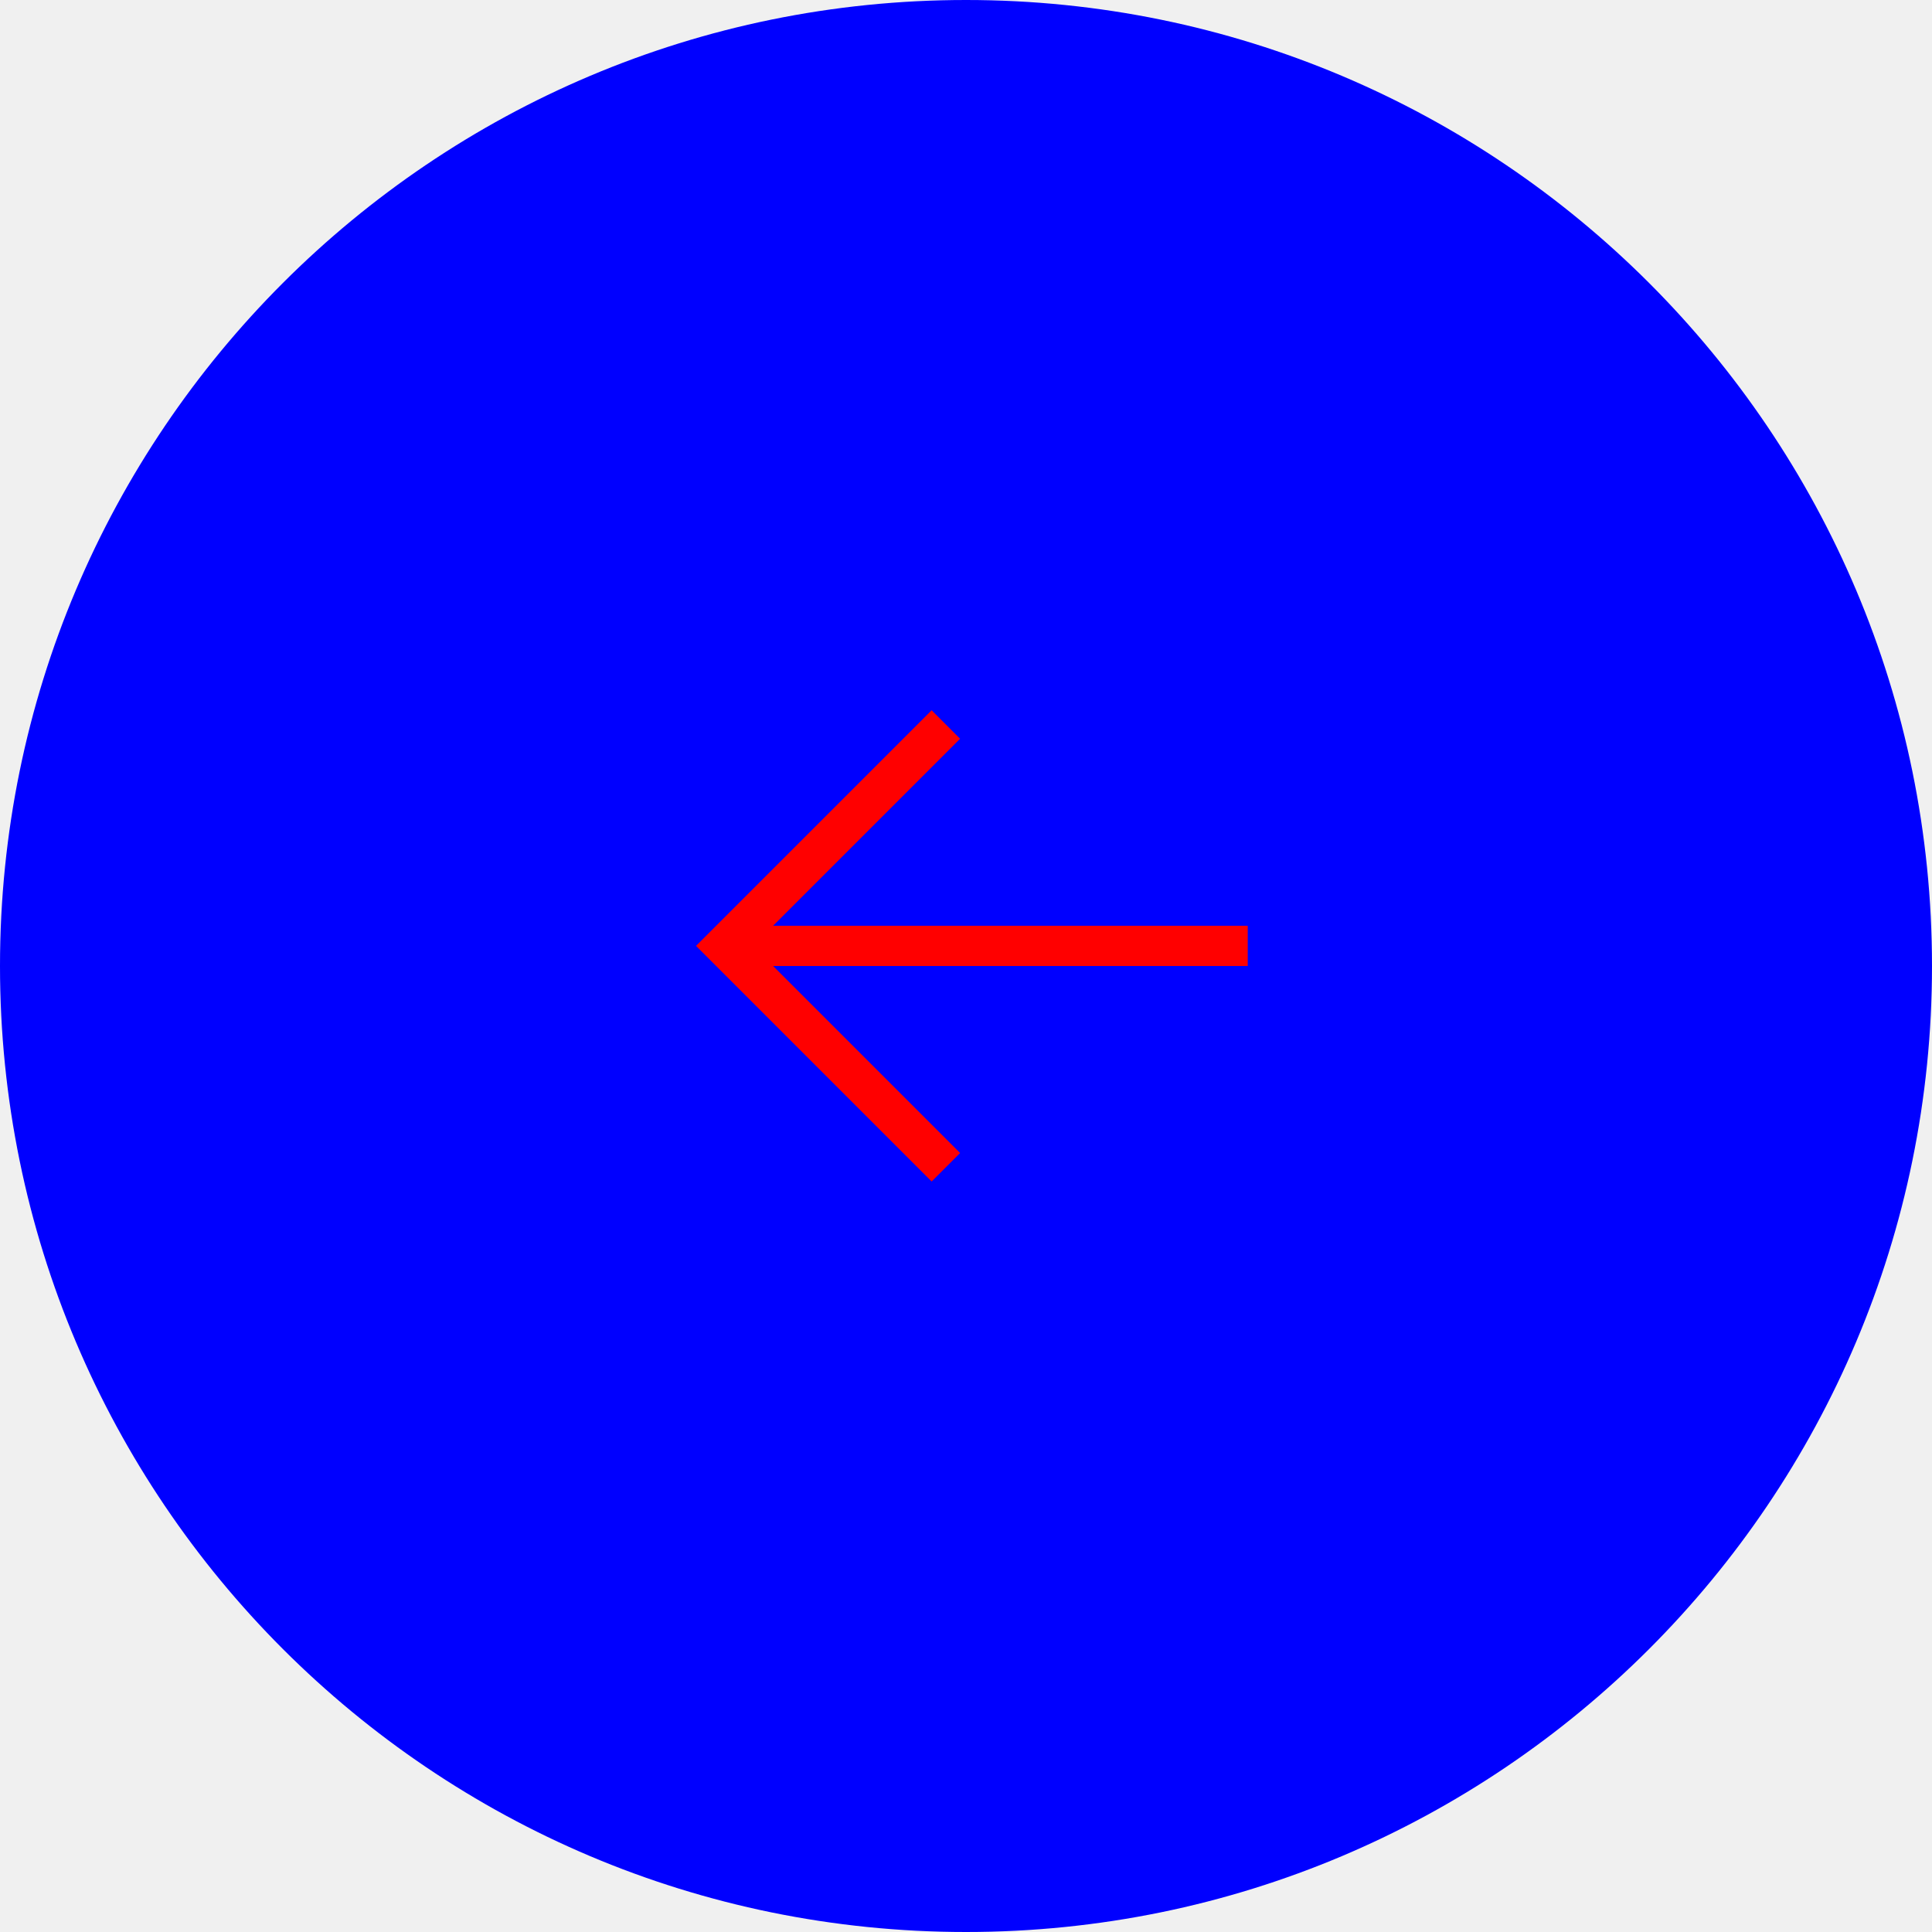
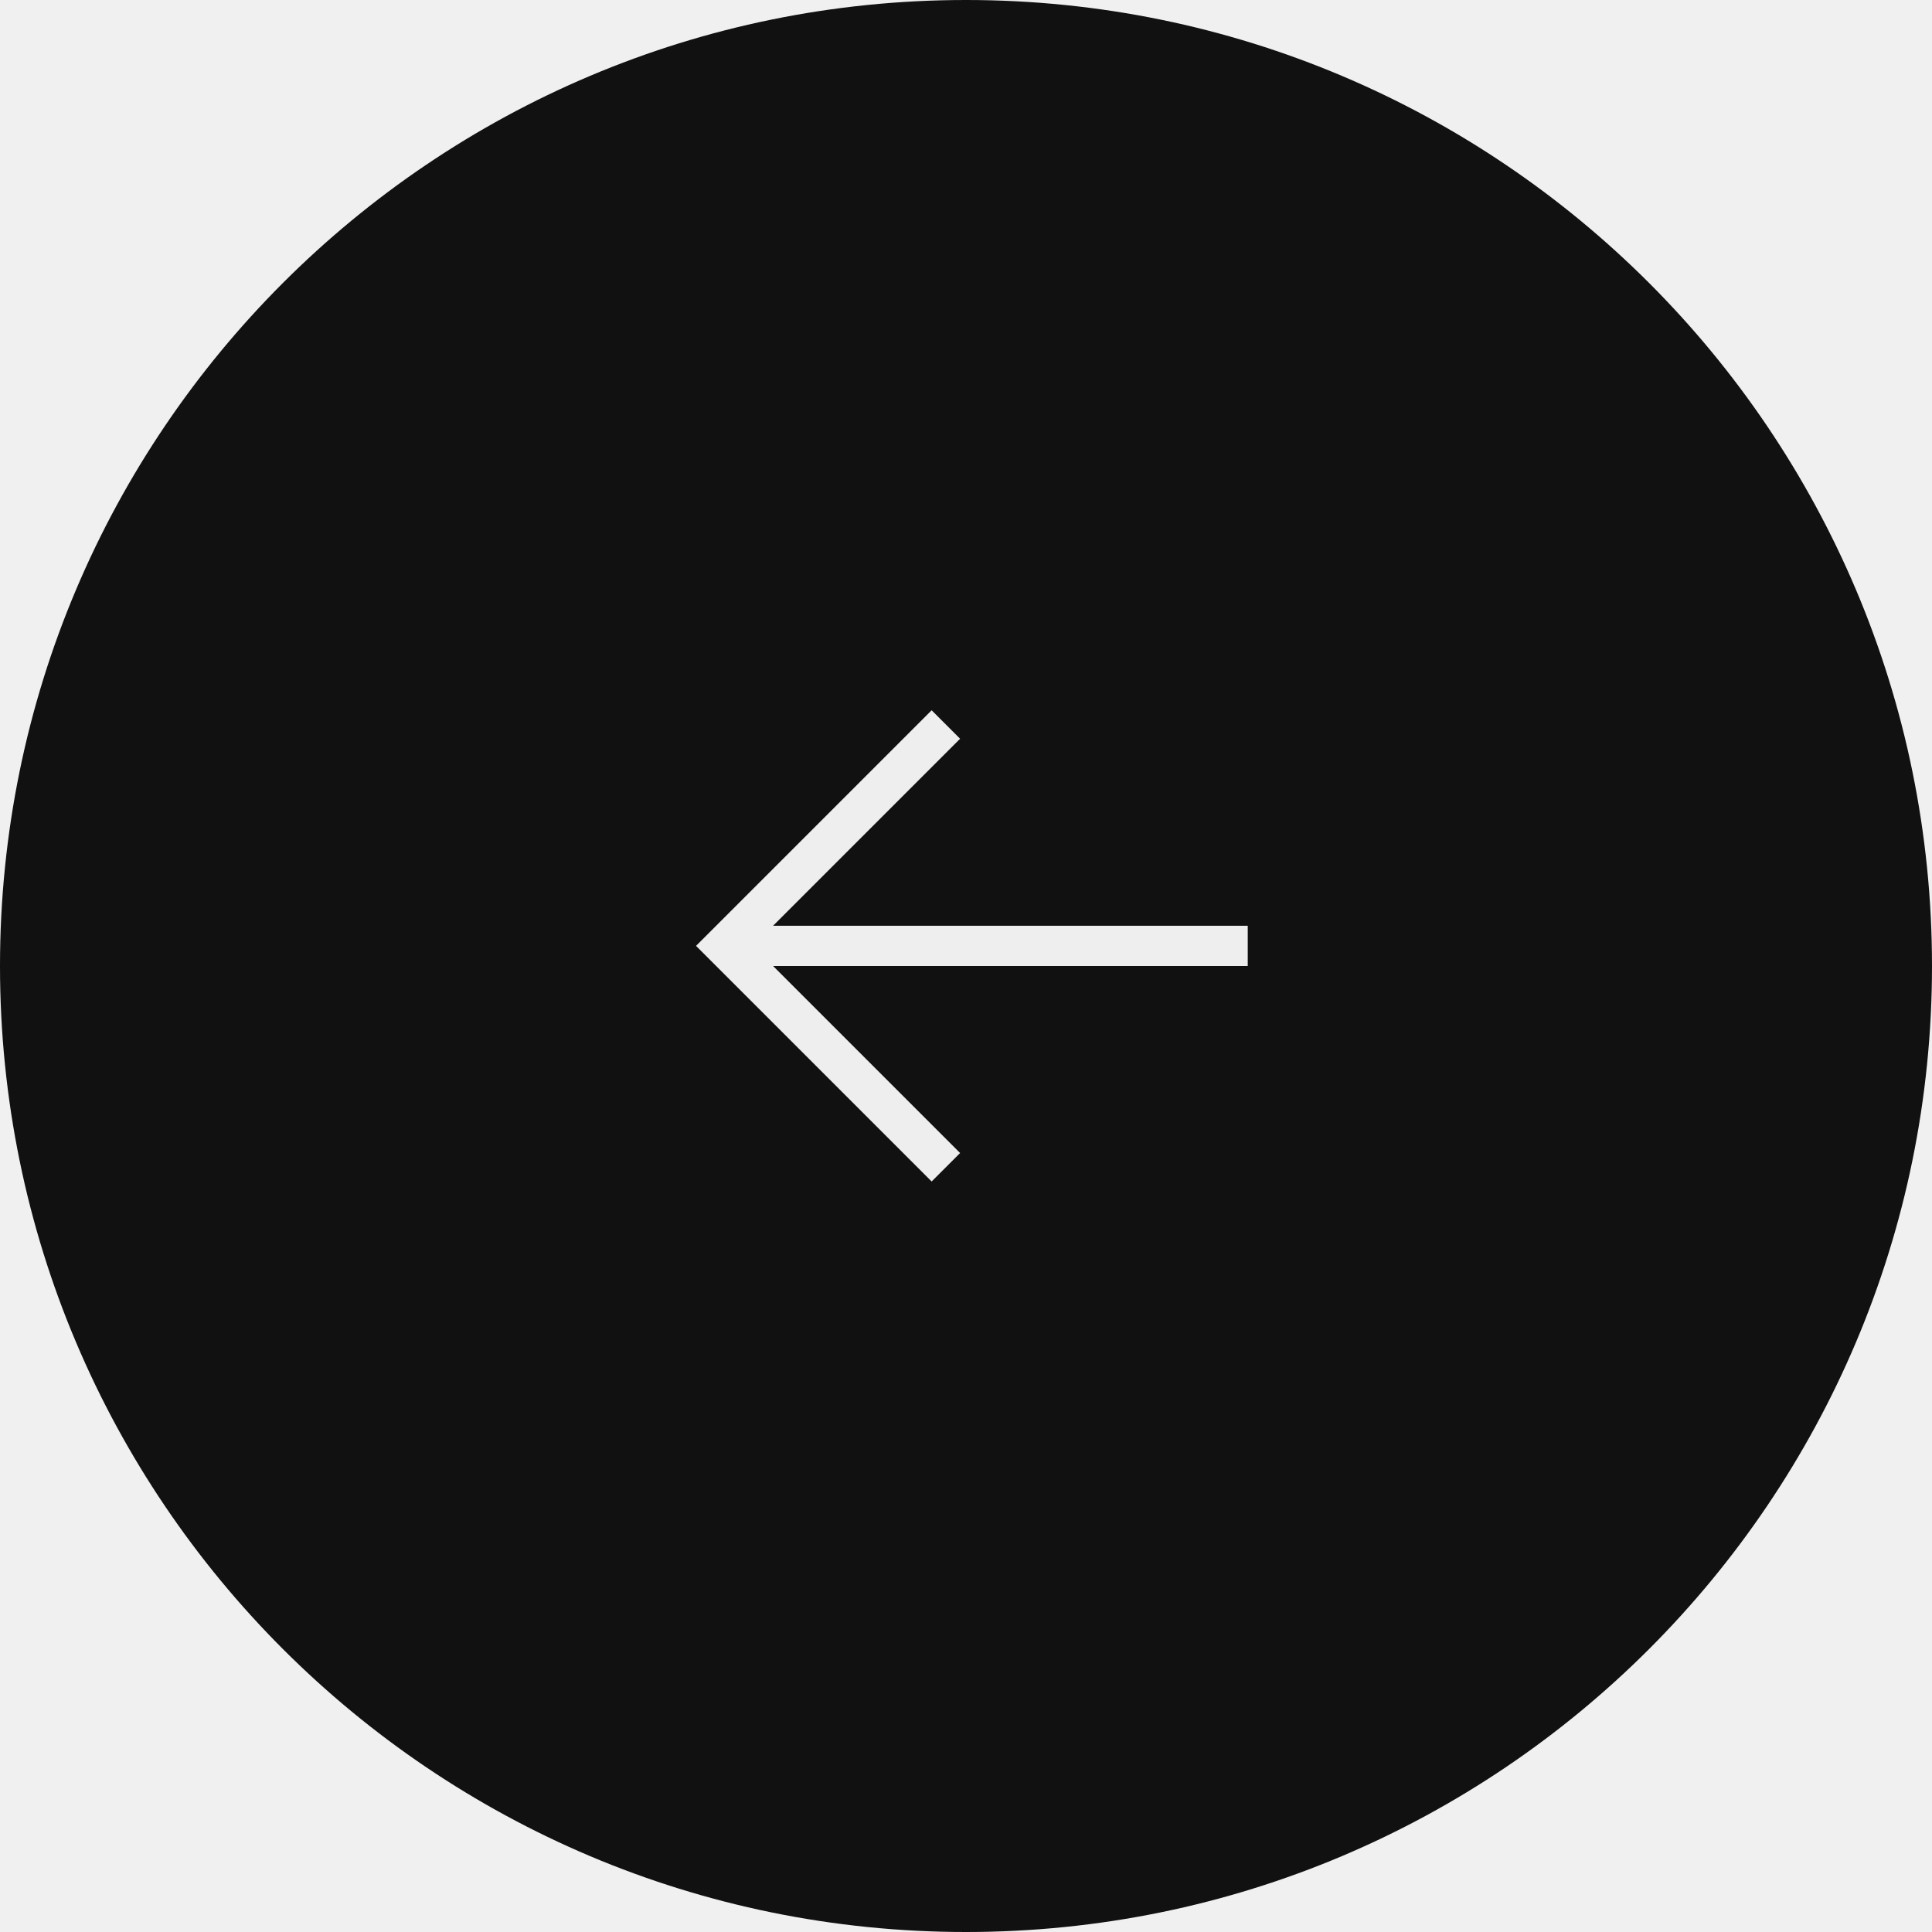
<svg xmlns="http://www.w3.org/2000/svg" width="48" height="48" viewBox="0 0 48 48" fill="none">
-   <g clip-path="url(#clip0_2962_20)">
-     <path d="M0 24C0 10.745 10.745 0 24 0C37.255 0 48 10.745 48 24C48 37.255 37.255 48 24 48C10.745 48 0 37.255 0 24Z" fill="#0000FF" />
-     <path d="M18 23.5H31M23.5 29L18 23.5L23.5 18" stroke="#FF0000" />
+   <g clip-path="url(#clip0_3524_9284)">
+     <mask id="mask0_3524_9284" style="mask-type:luminance" maskUnits="userSpaceOnUse" x="0" y="0" width="48" height="48">
+       <path d="M48 0H0V48H48V0Z" fill="white" />
+     </mask>
+     <g mask="url(#mask0_3524_9284)">
+       <path d="M0 24C0 10.745 10.745 0 24 0C37.255 0 48 10.745 48 24C48 37.255 37.255 48 24 48C10.745 48 0 37.255 0 24Z" fill="#111111" />
+       <path d="M18 23.5H31M23.5 18L18 23.5L23.5 29" stroke="#EEEEEE" />
+     </g>
  </g>
  <defs>
-     <clipPath id="clip0_2962_20">
+     <clipPath id="clip0_3524_9284">
      <rect width="48" height="48" fill="white" />
    </clipPath>
  </defs>
</svg>
